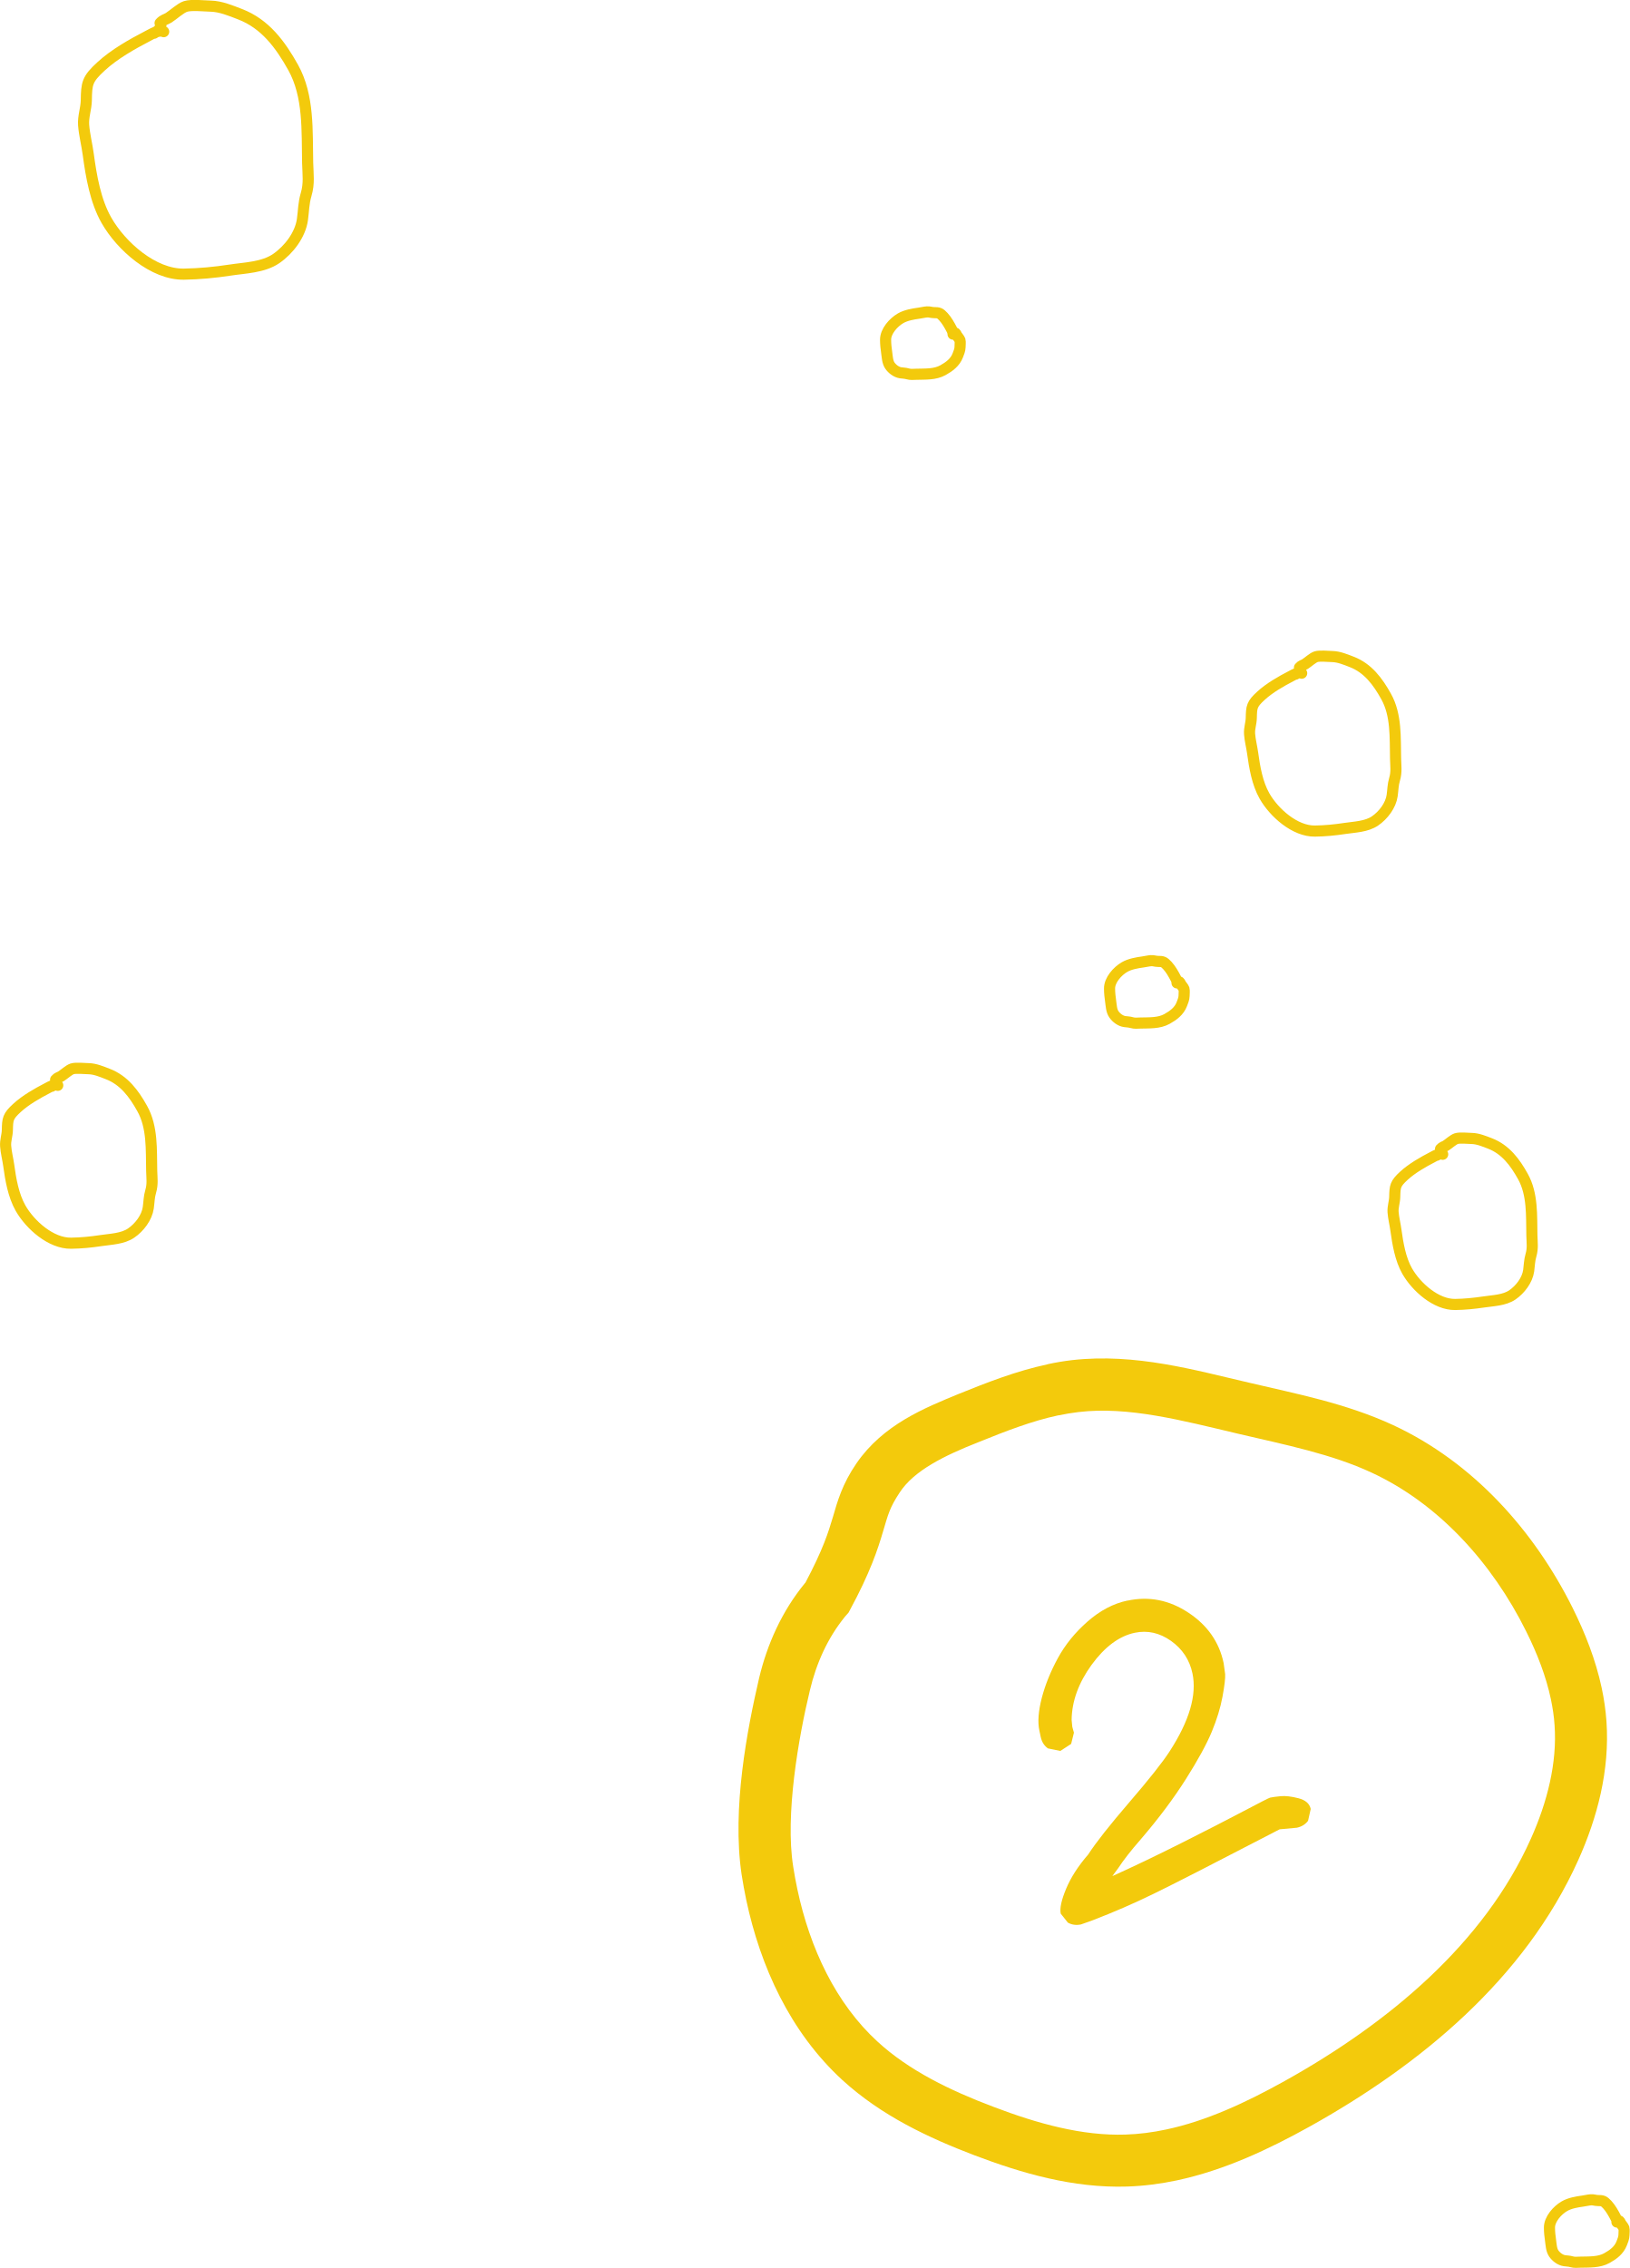
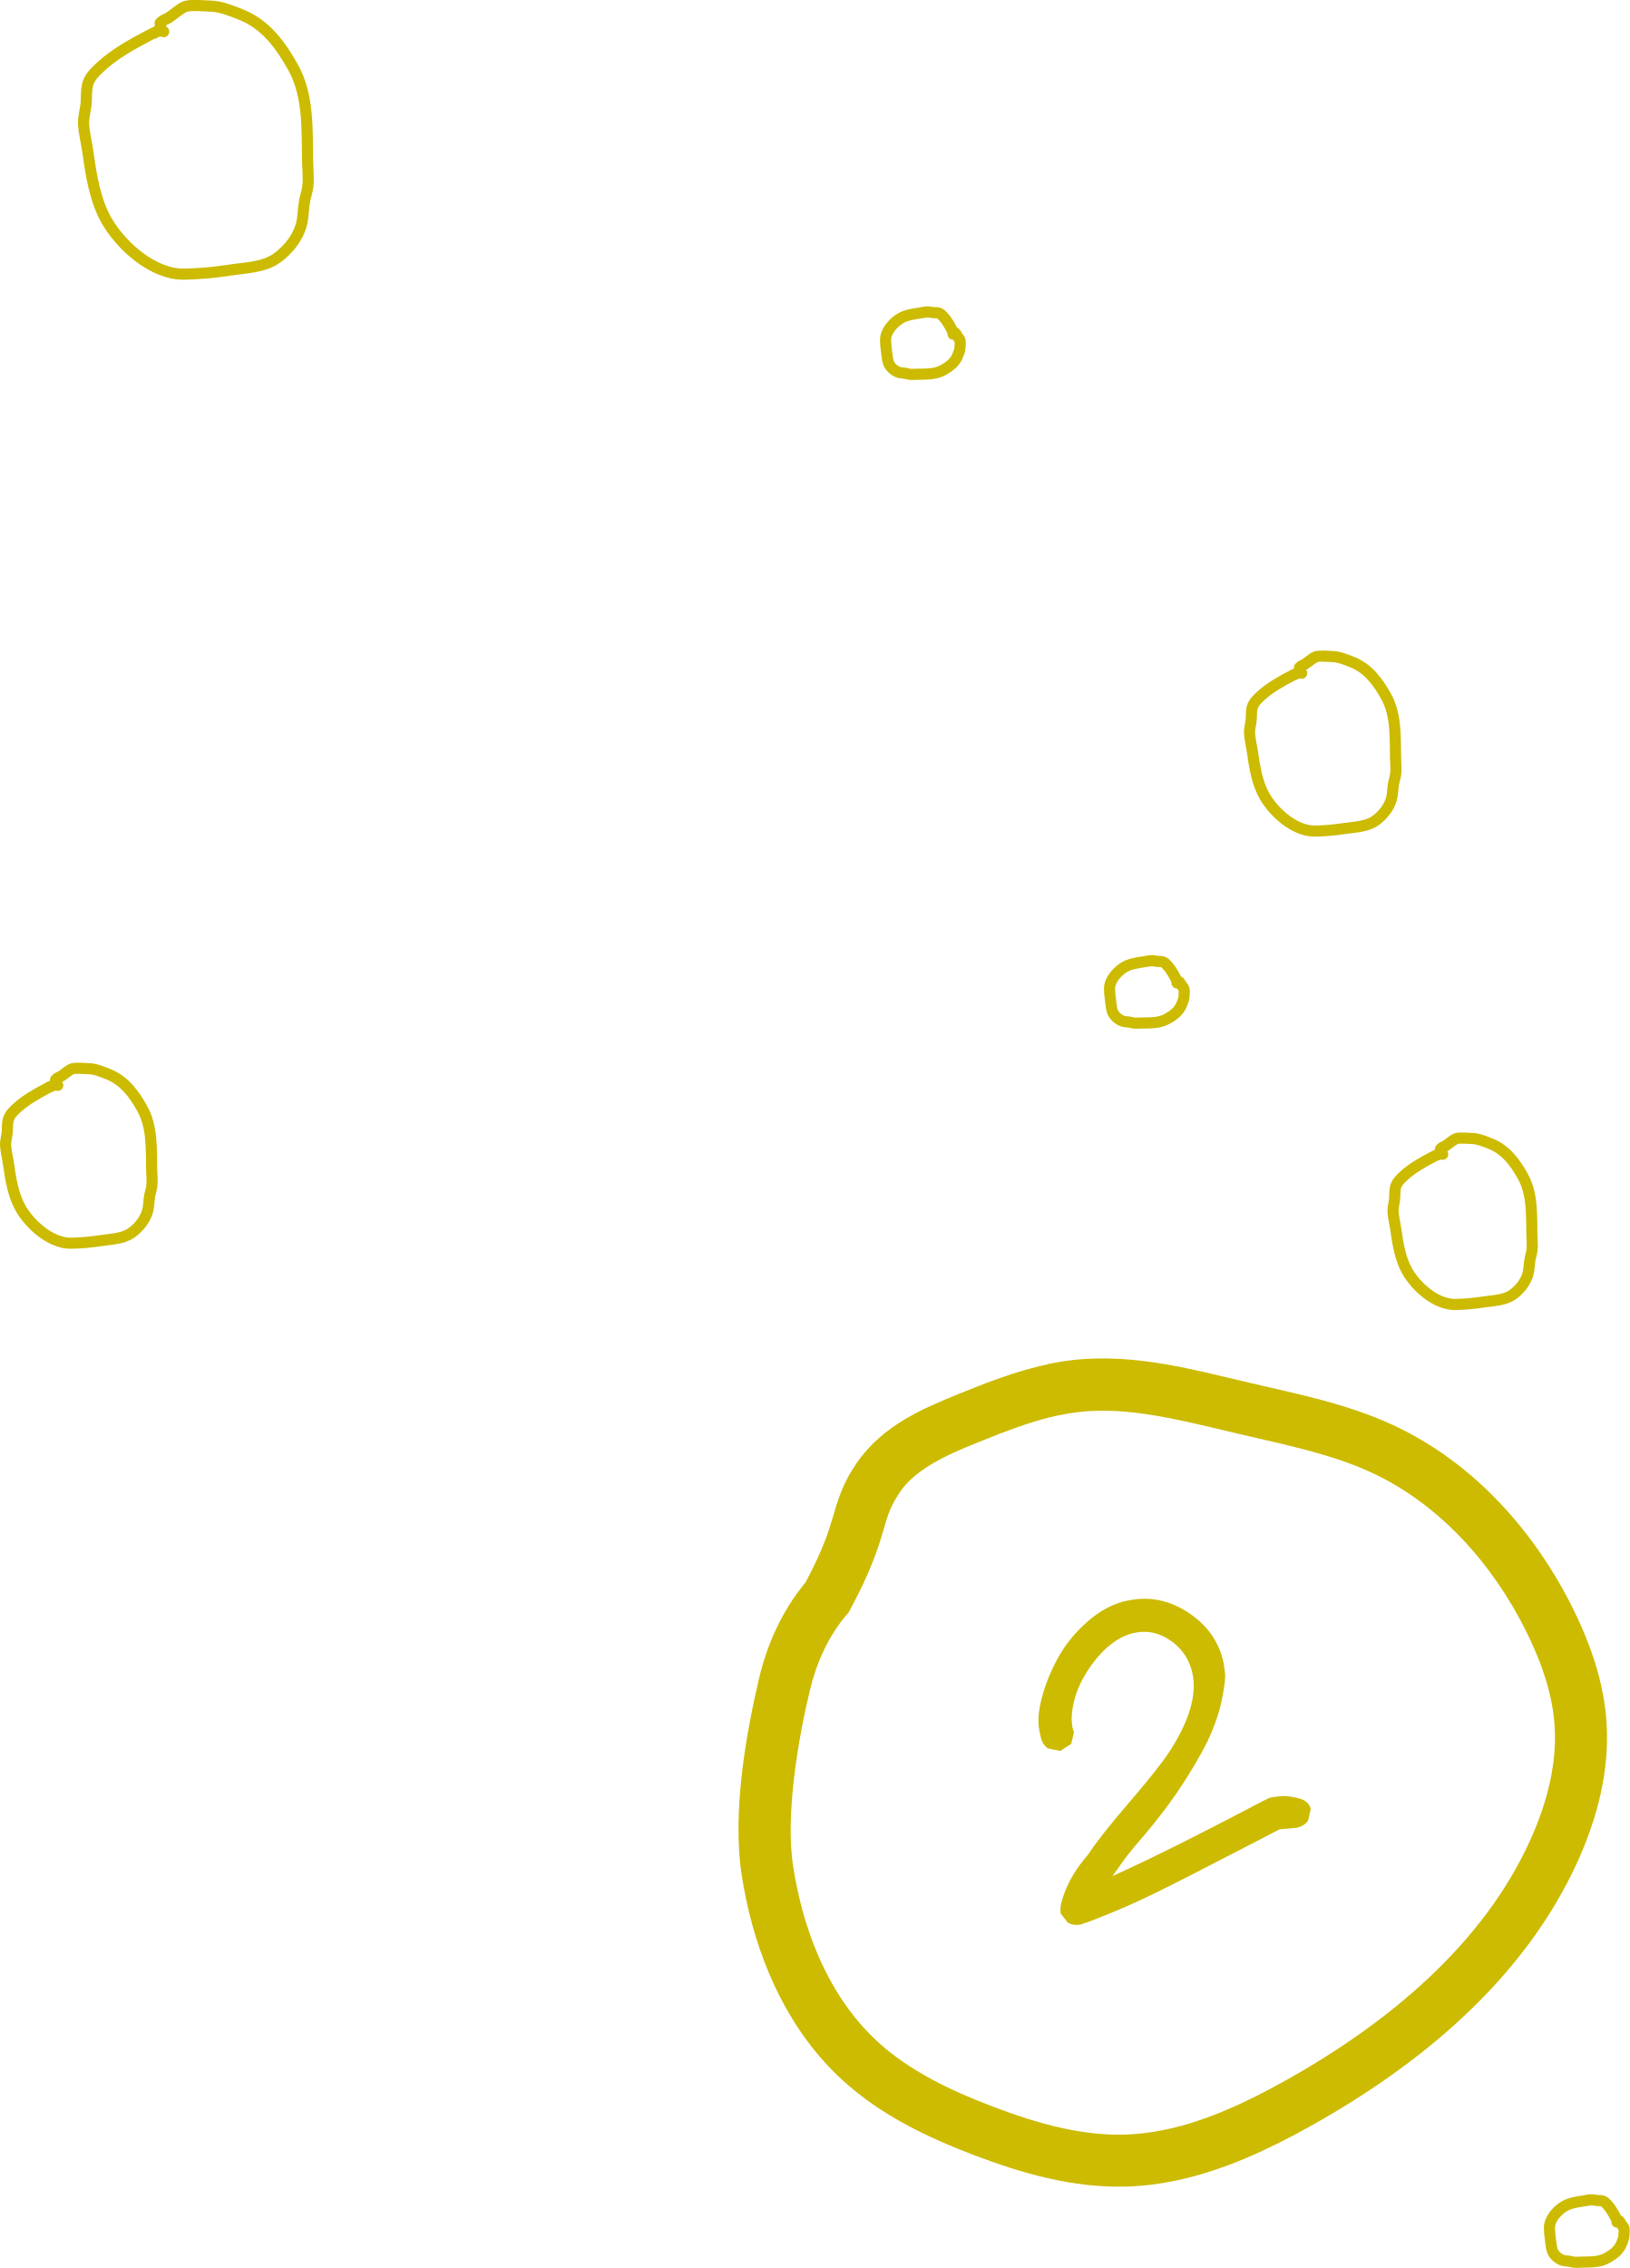
<svg xmlns="http://www.w3.org/2000/svg" id="Layer_2" data-name="Layer 2" viewBox="0 0 268.15 373.11">
  <defs>
    <style>
      .cls-1 {
-         stroke: #f3ca0c;
+         stroke: #ccbb00;
        stroke-linecap: round;
        stroke-linejoin: round;
        stroke-width: 1.83px;
      }

      .cls-1, .cls-2 {
        fill: none;
      }

      .cls-3 {
        clip-path: url(#clippath);
      }

      .cls-2, .cls-4 {
        stroke-width: 0px;
      }

      .cls-4 {
-         fill: #f3ca0c;
+         fill: #ccbb00;
      }
    </style>
    <clipPath id="clippath">
      <rect class="cls-2" x="0" width="268.15" height="373.11" />
    </clipPath>
  </defs>
  <g id="o2">
    <g class="cls-3">
      <path class="cls-4" d="M172.38,224.44c-5.23,1.11-10.06,3.03-14.63,4.87-5.63,2.32-12.44,5.04-16.83,11.42-2.35,3.42-3.13,6.26-3.87,8.81-.75,2.52-1.64,5.38-4.53,10.82l-.03.03-.07.08c-3.77,4.6-6.19,10.01-7.52,15.59-1.93,8.31-4.5,21.46-2.88,32.31.22,1.4.47,2.79.76,4.18,2.33,10.95,7.22,21.75,15.83,29.65,6.44,5.88,14.19,9.5,21.75,12.38,7.74,2.93,16.16,5.41,25.1,5.13,2.78-.09,5.51-.45,8.16-1.01,7.9-1.69,15.17-5.14,21.87-8.86,18.1-10.09,35.34-24.18,44.2-43.86,3.11-6.94,5.19-14.73,4.63-22.79-.13-1.86-.4-3.69-.78-5.48-1-4.69-2.75-9.1-4.79-13.2-6.31-12.65-16.31-23.92-29.52-30.06-7.83-3.62-16-5.16-23.61-6.96-9-2.08-18.75-4.91-29.19-3.74-1.38.16-2.74.39-4.07.68M138.98,266.01l.29-.33.34-.38.23-.43c3.34-6.16,4.62-10.09,5.44-12.89.85-2.84,1.08-3.92,2.75-6.45,2.37-3.63,7.36-6.07,12.94-8.27,4.49-1.82,8.86-3.51,13.15-4.42.02,0,.03,0,.05,0,1.1-.23,2.18-.41,3.27-.54,8.18-.98,17,1.37,26.25,3.56,7.83,1.83,15.4,3.34,21.96,6.39,11.02,5.09,19.86,14.85,25.45,26.11,1.82,3.65,3.28,7.41,4.07,11.16.3,1.43.52,2.86.61,4.29.44,6.16-1.18,12.62-3.9,18.68-7.68,17.19-23.35,30.31-40.55,39.88-6.34,3.53-12.89,6.57-19.48,7.96-2.21.47-4.43.76-6.65.83-7.12.24-14.5-1.8-21.78-4.58-7.13-2.69-13.85-5.96-19-10.68-6.89-6.29-11.17-15.4-13.23-25.11-.26-1.23-.49-2.46-.68-3.71-1.36-8.47.87-21.25,2.75-29.02,1.06-4.48,2.95-8.63,5.72-12.04" />
      <path class="cls-4" d="M185.5,263.31c-2.32.49-4.51,1.65-6.56,3.45-2.06,1.81-3.68,3.81-4.88,6.01-1.2,2.2-2.08,4.38-2.65,6.55-.56,2.17-.7,3.96-.4,5.36l.22,1.05c.18.83.57,1.46,1.19,1.9l2.04.42,1.78-1.16.46-1.85-.11-.38-.16-.58-.11-1.14c.04-3.06,1.13-6.08,3.28-9.05,2.16-2.96,4.52-4.73,7.1-5.28,2.1-.44,4.08,0,5.97,1.33,1.88,1.34,3.06,3.12,3.53,5.35.75,3.54-.51,7.82-3.77,12.85-1.17,1.8-3.37,4.58-6.59,8.32-3.22,3.74-5.49,6.61-6.8,8.63-1.65,1.9-2.86,3.79-3.63,5.64-.77,1.85-1.07,3.21-.88,4.09l1.17,1.47c.65.37,1.37.46,2.16.3l1.91-.68c3.46-1.33,6.81-2.78,10.06-4.37,3.25-1.58,10.15-5.11,20.72-10.6l2.82-.26c.79-.17,1.4-.54,1.85-1.14l.44-1.95c-.19-.87-.86-1.46-2.02-1.76-1.16-.3-2.13-.41-2.91-.34-.78.07-1.37.16-1.76.24-.17.04-1.59.76-4.26,2.17-2.67,1.42-6.13,3.18-10.37,5.32-4.25,2.13-8.02,3.94-11.32,5.42l.96-1.3c.86-1.32,2.1-2.91,3.72-4.76,2.93-3.41,5.4-6.71,7.42-9.9,2.02-3.19,3.43-5.79,4.26-7.79.83-2,1.42-3.92,1.76-5.75.34-1.83.48-3.07.44-3.72l-.25-1.83c-.73-3.45-2.66-6.22-5.8-8.29-3.13-2.07-6.47-2.74-10.01-1.98" />
      <path class="cls-1" d="M26.93,5.21c-.82-.35-1.87.33-2.61.71-2.62,1.36-5.5,2.99-7.67,4.98-2.35,2.14-2.4,2.85-2.45,5.64-.03,1.38-.54,2.62-.44,4.04.12,1.57.55,3.24.76,4.81.49,3.61,1.18,7.67,2.99,10.85,2.42,4.25,7.71,8.94,12.75,8.86,2.52-.04,5.06-.28,7.55-.66,2.45-.38,5.49-.43,7.63-1.9,2.08-1.43,3.97-3.9,4.32-6.42.21-1.51.17-2.62.61-4.13.54-1.83.3-3.26.25-5.19-.12-5.27.24-10.99-2.39-15.71-2.09-3.74-4.59-7.17-8.75-8.76-1.5-.58-3.17-1.28-4.8-1.32-1-.02-3.21-.26-4.15.05-.84.27-2.01,1.38-2.79,1.87-.49.3-.91.31-1.4.87.38.42-.07,1.17-1,1.67" />
      <path class="cls-1" d="M214.17,110.75c-.54-.23-1.22.21-1.7.46-1.7.88-3.58,1.95-4.99,3.24-1.53,1.39-1.56,1.85-1.6,3.67-.02.9-.35,1.7-.28,2.63.07,1.02.36,2.11.5,3.13.32,2.35.77,4.99,1.95,7.07,1.58,2.77,5.02,5.82,8.3,5.77,1.64-.02,3.3-.18,4.92-.43,1.59-.24,3.57-.28,4.97-1.24,1.36-.93,2.59-2.54,2.82-4.18.14-.98.11-1.71.4-2.69.35-1.19.19-2.12.16-3.38-.08-3.43.16-7.16-1.56-10.23-1.36-2.44-2.99-4.67-5.7-5.7-.98-.38-2.06-.83-3.13-.86-.65-.01-2.09-.17-2.7.03-.55.18-1.3.89-1.81,1.21-.32.2-.59.2-.91.57.25.28-.04.76-.65,1.09" />
      <path class="cls-1" d="M193.66,161.7c.1-.23-.09-.52-.2-.73-.38-.73-.83-1.53-1.38-2.13-.6-.65-.79-.67-1.57-.68-.39,0-.73-.15-1.12-.12-.44.03-.9.15-1.34.21-1,.14-2.13.33-3.02.84-1.18.68-2.49,2.15-2.47,3.55,0,.7.08,1.41.18,2.1.1.68.12,1.53.53,2.12.4.58,1.08,1.1,1.78,1.2.42.06.73.05,1.15.17.51.15.91.08,1.44.07,1.46-.04,3.06.06,4.37-.67,1.04-.58,2-1.28,2.44-2.44.16-.42.36-.88.37-1.34,0-.28.07-.89-.01-1.15-.08-.23-.38-.56-.52-.77-.09-.14-.09-.25-.24-.39-.12.11-.33-.02-.47-.28" />
      <path class="cls-1" d="M156.81,54.97c.1-.23-.09-.52-.2-.73-.38-.73-.83-1.53-1.38-2.13-.6-.65-.79-.67-1.57-.68-.39,0-.73-.15-1.12-.12-.44.03-.9.15-1.34.21-1.01.14-2.13.33-3.02.84-1.18.68-2.49,2.15-2.47,3.55,0,.7.08,1.41.18,2.1.1.68.12,1.53.52,2.12.4.58,1.08,1.1,1.78,1.2.42.06.73.05,1.15.17.51.15.91.08,1.44.07,1.46-.04,3.06.06,4.37-.67,1.04-.58,2-1.28,2.44-2.44.16-.42.36-.88.37-1.34,0-.28.07-.89-.01-1.15-.08-.23-.38-.56-.52-.78-.09-.13-.09-.25-.24-.39-.12.11-.33-.02-.47-.28" />
      <path class="cls-1" d="M266.04,365.55c.1-.23-.09-.52-.2-.73-.38-.73-.83-1.53-1.38-2.13-.6-.65-.79-.67-1.57-.68-.38,0-.73-.15-1.12-.12-.44.03-.9.15-1.34.21-1.01.14-2.13.33-3.02.84-1.18.68-2.49,2.15-2.47,3.55,0,.7.08,1.41.18,2.1.1.68.12,1.53.52,2.12.4.58,1.08,1.1,1.78,1.2.42.06.73.05,1.15.17.51.15.91.08,1.45.07,1.46-.04,3.06.06,4.37-.67,1.04-.58,2-1.28,2.44-2.44.16-.42.36-.88.37-1.34,0-.28.07-.89-.01-1.15-.08-.23-.38-.56-.52-.78-.08-.13-.09-.25-.24-.39-.12.11-.33-.02-.46-.28" />
      <path class="cls-1" d="M237.37,189.89c-.51-.21-1.16.2-1.62.44-1.62.84-3.4,1.85-4.75,3.08-1.45,1.33-1.48,1.76-1.52,3.5-.02.85-.33,1.62-.27,2.5.07.97.34,2.01.47,2.98.31,2.24.73,4.75,1.85,6.72,1.5,2.63,4.78,5.54,7.9,5.49,1.56-.02,3.13-.18,4.68-.41,1.52-.23,3.4-.26,4.73-1.17,1.29-.89,2.46-2.42,2.68-3.98.13-.94.11-1.62.38-2.56.33-1.13.18-2.02.15-3.21-.07-3.26.15-6.81-1.48-9.73-1.29-2.32-2.85-4.44-5.42-5.43-.93-.36-1.96-.79-2.97-.82-.62-.01-1.99-.16-2.57.03-.52.17-1.24.85-1.72,1.15-.3.19-.56.19-.87.54.24.26-.04.72-.62,1.04" />
      <path class="cls-1" d="M9.5,178.55c-.53-.23-1.22.21-1.7.46-1.7.88-3.58,1.95-4.99,3.24-1.53,1.39-1.56,1.85-1.6,3.67-.02.9-.35,1.7-.28,2.63.07,1.02.36,2.11.5,3.13.32,2.35.77,4.99,1.95,7.07,1.58,2.77,5.02,5.82,8.31,5.77,1.64-.02,3.29-.18,4.92-.43,1.59-.24,3.58-.28,4.97-1.24,1.36-.93,2.59-2.54,2.82-4.18.14-.98.11-1.71.4-2.69.35-1.19.19-2.12.16-3.38-.08-3.43.16-7.16-1.56-10.23-1.36-2.44-2.99-4.67-5.7-5.7-.98-.38-2.06-.84-3.13-.86-.65-.01-2.09-.17-2.7.03-.55.18-1.3.89-1.81,1.21-.32.2-.59.2-.91.57.25.28-.05.76-.65,1.09" />
    </g>
  </g>
</svg>
